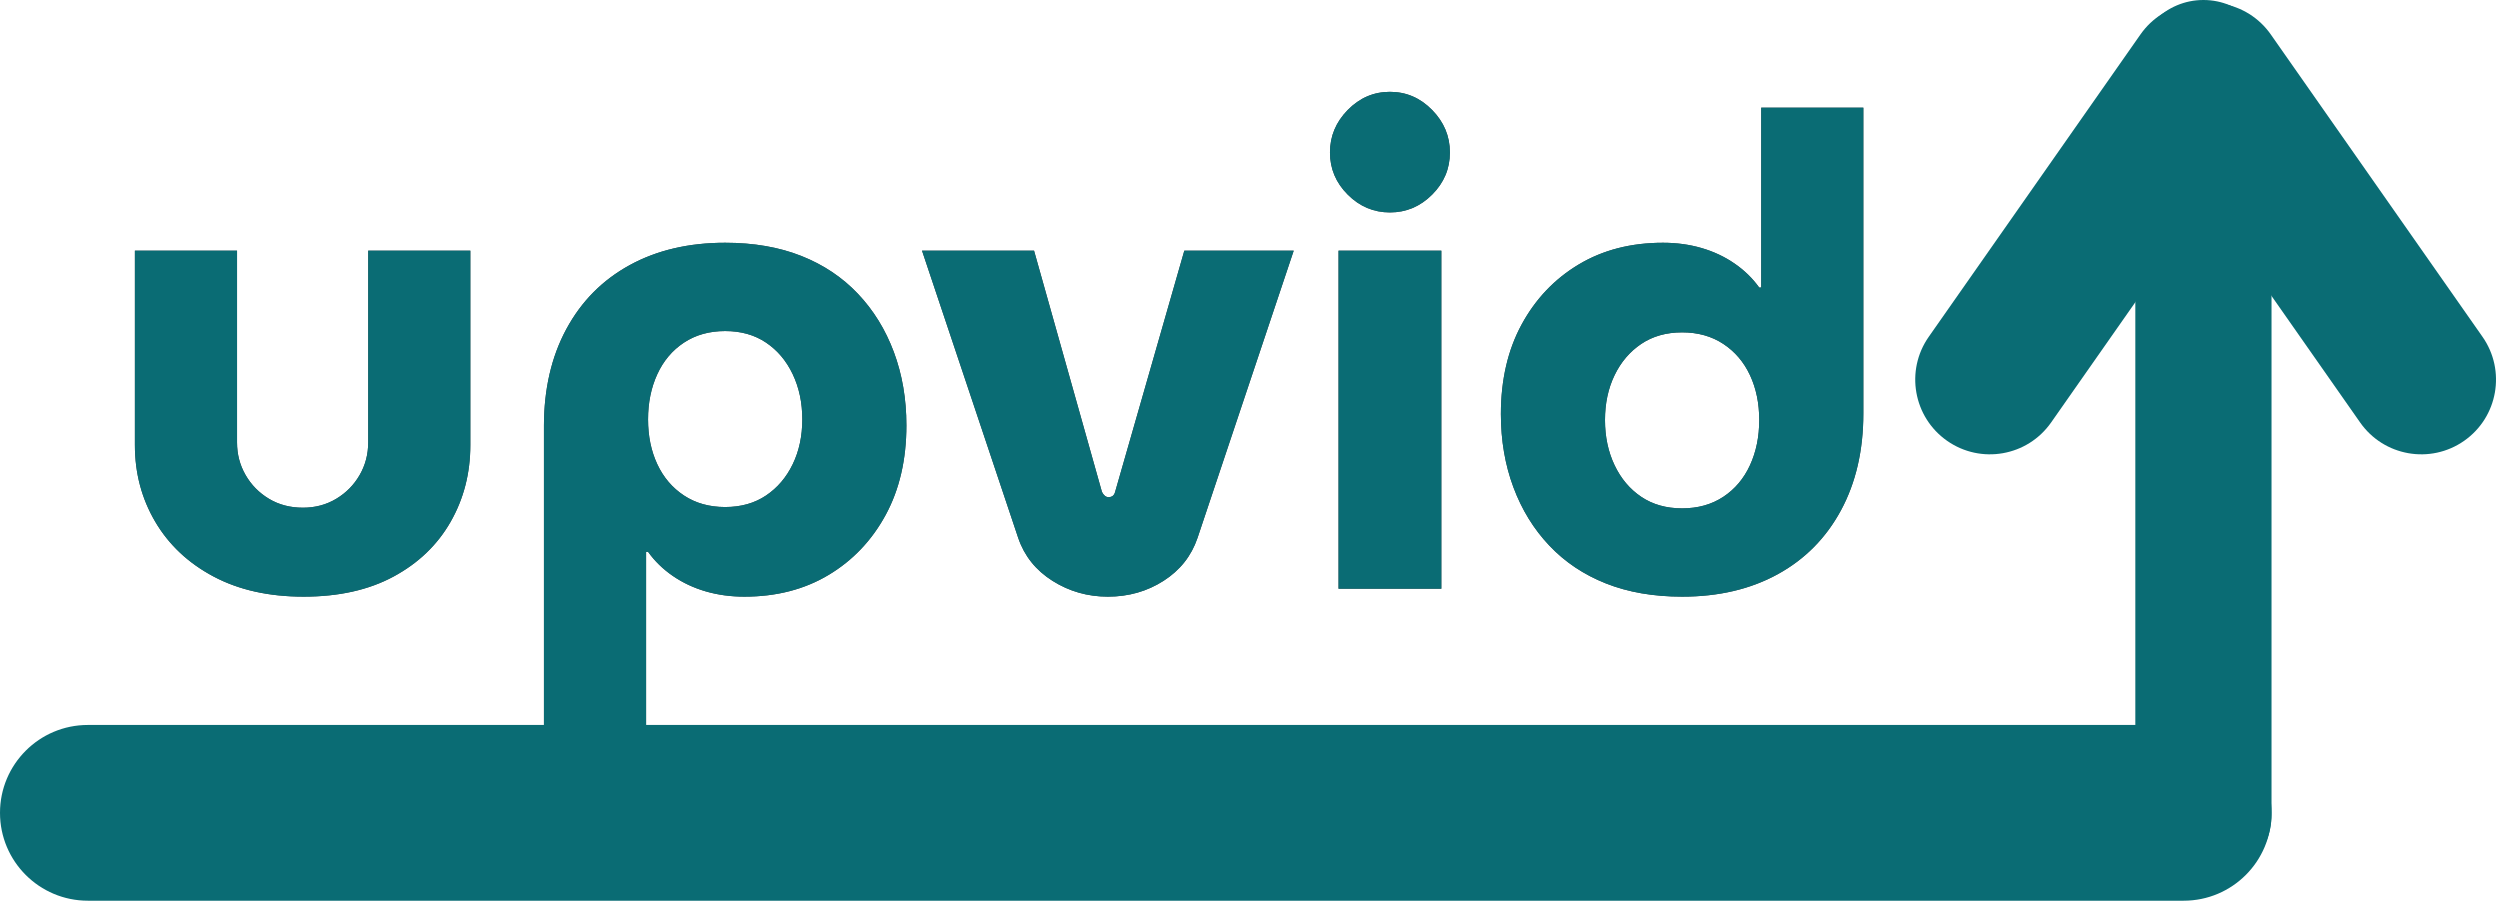
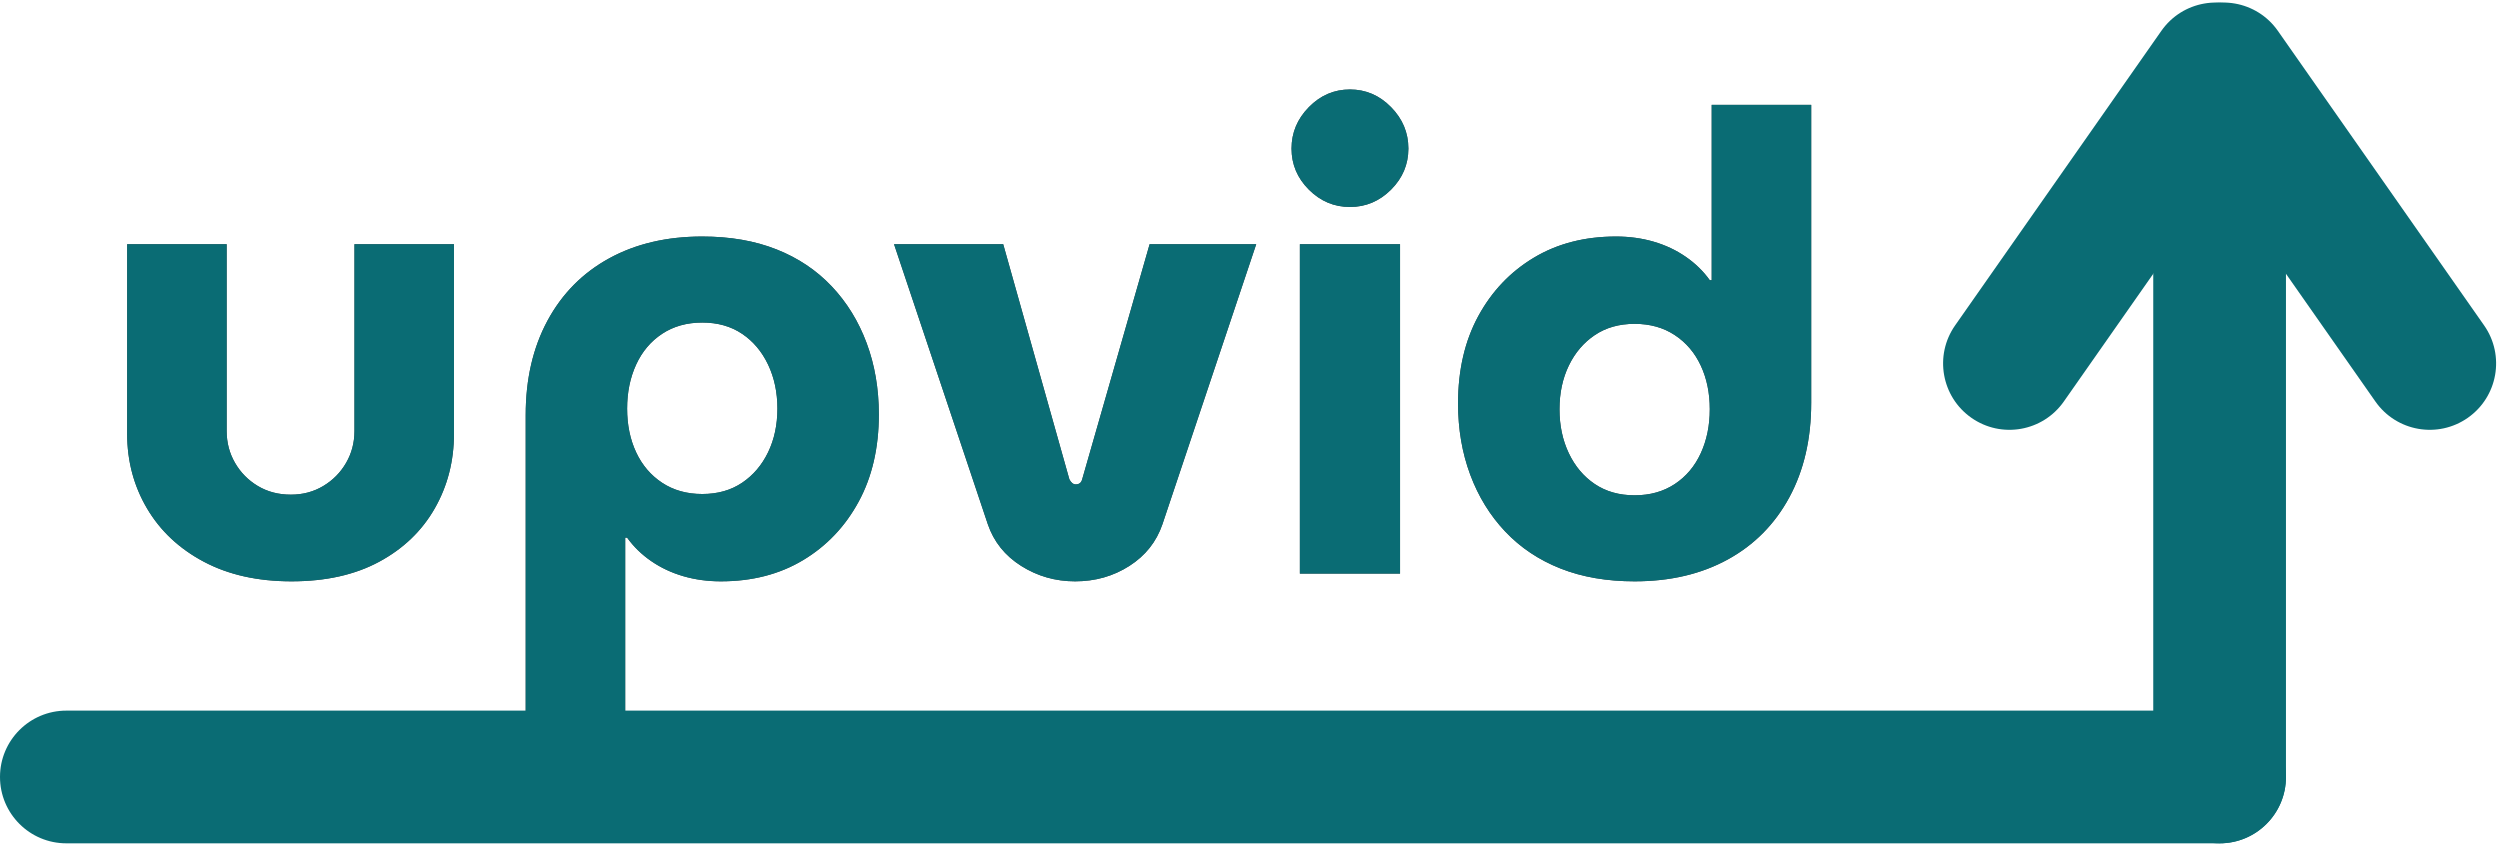
- <svg xmlns="http://www.w3.org/2000/svg" xmlns:xlink="http://www.w3.org/1999/xlink" width="569px" height="205px" viewBox="0 0 569 205" version="1.1">
+ <svg xmlns="http://www.w3.org/2000/svg" xmlns:xlink="http://www.w3.org/1999/xlink" width="584px" height="197px" viewBox="0 0 584 197" version="1.1">
  <defs>
-     <path d="M69.1,173.8 C61.2,173.8 54.375,172.275 48.625,169.225 C42.875,166.175 38.45,162.025 35.35,156.775 C32.25,151.525 30.7,145.7 30.7,139.3 L30.7,95.05 L53.95,95.05 L53.95,138.7 C53.95,141.4 54.6,143.875 55.9,146.125 C57.2,148.375 58.975,150.175 61.225,151.525 C63.475,152.875 66.05,153.55 68.95,153.55 C71.75,153.55 74.275,152.875 76.525,151.525 C78.775,150.175 80.55,148.375 81.85,146.125 C83.15,143.875 83.8,141.4 83.8,138.7 L83.8,95.05 L107.05,95.05 L107.05,139.3 C107.05,145.7 105.55,151.525 102.55,156.775 C99.55,162.025 95.225,166.175 89.575,169.225 C83.925,172.275 77.1,173.8 69.1,173.8 Z M165.05,93.25 C171.55,93.25 177.325,94.25 182.375,96.25 C187.425,98.25 191.725,101.125 195.275,104.875 C198.825,108.625 201.55,113.05 203.45,118.15 C205.35,123.25 206.3,128.8 206.3,134.8 C206.3,142.6 204.725,149.4 201.575,155.2 C198.425,161 194.1,165.55 188.6,168.85 C183.1,172.15 176.7,173.8 169.4,173.8 C166.3,173.8 163.375,173.4 160.625,172.6 C157.875,171.8 155.375,170.625 153.125,169.075 C150.875,167.525 149,165.7 147.5,163.6 L147.05,163.6 L147.05,204.55 L123.8,204.55 L123.8,134.95 C123.8,126.55 125.5,119.2 128.9,112.9 C132.3,106.6 137.1,101.75 143.3,98.35 C149.5,94.95 156.75,93.25 165.05,93.25 Z M165.05,113.35 C161.45,113.35 158.325,114.225 155.675,115.975 C153.025,117.725 151,120.125 149.6,123.175 C148.2,126.225 147.5,129.65 147.5,133.45 C147.5,137.25 148.2,140.65 149.6,143.65 C151,146.65 153.025,149.025 155.675,150.775 C158.325,152.525 161.45,153.4 165.05,153.4 C168.65,153.4 171.75,152.525 174.35,150.775 C176.95,149.025 178.975,146.65 180.425,143.65 C181.875,140.65 182.6,137.25 182.6,133.45 C182.6,129.65 181.875,126.225 180.425,123.175 C178.975,120.125 176.95,117.725 174.35,115.975 C171.75,114.225 168.65,113.35 165.05,113.35 Z M252.15,173.8 C247.55,173.8 243.35,172.6 239.55,170.2 C235.75,167.8 233.15,164.55 231.75,160.45 L209.85,95.05 L235.35,95.05 L250.8,149.95 C251,150.35 251.225,150.65 251.475,150.85 C251.725,151.05 252,151.15 252.3,151.15 C252.7,151.15 253.025,151.05 253.275,150.85 C253.525,150.65 253.7,150.35 253.8,149.95 L269.55,95.05 L294.45,95.05 L272.55,160.45 C271.15,164.55 268.575,167.8 264.825,170.2 C261.075,172.6 256.85,173.8 252.15,173.8 Z M304.65,172 L304.65,95.05 L328.05,95.05 L328.05,172 L304.65,172 Z M316.35,86.35 C312.65,86.35 309.45,85 306.75,82.3 C304.05,79.6 302.7,76.4 302.7,72.7 C302.7,69 304.05,65.775 306.75,63.025 C309.45,60.275 312.65,58.9 316.35,58.9 C320.05,58.9 323.25,60.275 325.95,63.025 C328.65,65.775 330,69 330,72.7 C330,76.4 328.65,79.6 325.95,82.3 C323.25,85 320.05,86.35 316.35,86.35 Z M382.85,173.8 C376.35,173.8 370.575,172.8 365.525,170.8 C360.475,168.8 356.175,165.925 352.625,162.175 C349.075,158.425 346.35,154 344.45,148.9 C342.55,143.8 341.6,138.25 341.6,132.25 C341.6,124.45 343.175,117.65 346.325,111.85 C349.475,106.05 353.8,101.5 359.3,98.2 C364.8,94.9 371.2,93.25 378.5,93.25 C381.6,93.25 384.525,93.65 387.275,94.45 C390.025,95.25 392.525,96.425 394.775,97.975 C397.025,99.525 398.9,101.35 400.4,103.45 L400.85,103.45 L400.85,62.5 L424.1,62.5 L424.1,132.1 C424.1,140.5 422.4,147.85 419,154.15 C415.6,160.45 410.8,165.3 404.6,168.7 C398.4,172.1 391.15,173.8 382.85,173.8 Z M382.85,153.7 C386.45,153.7 389.575,152.825 392.225,151.075 C394.875,149.325 396.9,146.925 398.3,143.875 C399.7,140.825 400.4,137.4 400.4,133.6 C400.4,129.8 399.7,126.4 398.3,123.4 C396.9,120.4 394.875,118.025 392.225,116.275 C389.575,114.525 386.45,113.65 382.85,113.65 C379.25,113.65 376.15,114.525 373.55,116.275 C370.95,118.025 368.925,120.4 367.475,123.4 C366.025,126.4 365.3,129.8 365.3,133.6 C365.3,137.4 366.025,140.825 367.475,143.875 C368.925,146.925 370.95,149.325 373.55,151.075 C376.15,152.825 379.25,153.7 382.85,153.7 Z" id="path-1" />
+     <path d="M68.1,142.8 C60.2,142.8 53.375,141.275 47.625,138.225 C41.875,135.175 37.45,131.025 34.35,125.775 C31.25,120.525 29.7,114.7 29.7,108.3 L29.7,64.05 L52.95,64.05 L52.95,107.7 C52.95,110.4 53.6,112.875 54.9,115.125 C56.2,117.375 57.975,119.175 60.225,120.525 C62.475,121.875 65.05,122.55 67.95,122.55 C70.75,122.55 73.275,121.875 75.525,120.525 C77.775,119.175 79.55,117.375 80.85,115.125 C82.15,112.875 82.8,110.4 82.8,107.7 L82.8,64.05 L106.05,64.05 L106.05,108.3 C106.05,114.7 104.55,120.525 101.55,125.775 C98.55,131.025 94.225,135.175 88.575,138.225 C82.925,141.275 76.1,142.8 68.1,142.8 Z M164.05,62.25 C170.55,62.25 176.325,63.25 181.375,65.25 C186.425,67.25 190.725,70.125 194.275,73.875 C197.825,77.625 200.55,82.05 202.45,87.15 C204.35,92.25 205.3,97.8 205.3,103.8 C205.3,111.6 203.725,118.4 200.575,124.2 C197.425,130 193.1,134.55 187.6,137.85 C182.1,141.15 175.7,142.8 168.4,142.8 C165.3,142.8 162.375,142.4 159.625,141.6 C156.875,140.8 154.375,139.625 152.125,138.075 C149.875,136.525 148,134.7 146.5,132.6 L146.05,132.6 L146.05,173.55 L122.8,173.55 L122.8,103.95 C122.8,95.55 124.5,88.2 127.9,81.9 C131.3,75.6 136.1,70.75 142.3,67.35 C148.5,63.95 155.75,62.25 164.05,62.25 Z M164.05,82.35 C160.45,82.35 157.325,83.225 154.675,84.975 C152.025,86.725 150,89.125 148.6,92.175 C147.2,95.225 146.5,98.65 146.5,102.45 C146.5,106.25 147.2,109.65 148.6,112.65 C150,115.65 152.025,118.025 154.675,119.775 C157.325,121.525 160.45,122.4 164.05,122.4 C167.65,122.4 170.75,121.525 173.35,119.775 C175.95,118.025 177.975,115.65 179.425,112.65 C180.875,109.65 181.6,106.25 181.6,102.45 C181.6,98.65 180.875,95.225 179.425,92.175 C177.975,89.125 175.95,86.725 173.35,84.975 C170.75,83.225 167.65,82.35 164.05,82.35 Z M251.15,142.8 C246.55,142.8 242.35,141.6 238.55,139.2 C234.75,136.8 232.15,133.55 230.75,129.45 L208.85,64.05 L234.35,64.05 L249.8,118.95 C250,119.35 250.225,119.65 250.475,119.85 C250.725,120.05 251,120.15 251.3,120.15 C251.7,120.15 252.025,120.05 252.275,119.85 C252.525,119.65 252.7,119.35 252.8,118.95 L268.55,64.05 L293.45,64.05 L271.55,129.45 C270.15,133.55 267.575,136.8 263.825,139.2 C260.075,141.6 255.85,142.8 251.15,142.8 Z M303.65,141 L303.65,64.05 L327.05,64.05 L327.05,141 L303.65,141 Z M315.35,55.35 C311.65,55.35 308.45,54 305.75,51.3 C303.05,48.6 301.7,45.4 301.7,41.7 C301.7,38 303.05,34.775 305.75,32.025 C308.45,29.275 311.65,27.9 315.35,27.9 C319.05,27.9 322.25,29.275 324.95,32.025 C327.65,34.775 329,38 329,41.7 C329,45.4 327.65,48.6 324.95,51.3 C322.25,54 319.05,55.35 315.35,55.35 Z M381.85,142.8 C375.35,142.8 369.575,141.8 364.525,139.8 C359.475,137.8 355.175,134.925 351.625,131.175 C348.075,127.425 345.35,123 343.45,117.9 C341.55,112.8 340.6,107.25 340.6,101.25 C340.6,93.45 342.175,86.65 345.325,80.85 C348.475,75.05 352.8,70.5 358.3,67.2 C363.8,63.9 370.2,62.25 377.5,62.25 C380.6,62.25 383.525,62.65 386.275,63.45 C389.025,64.25 391.525,65.425 393.775,66.975 C396.025,68.525 397.9,70.35 399.4,72.45 L399.85,72.45 L399.85,31.5 L423.1,31.5 L423.1,101.1 C423.1,109.5 421.4,116.85 418,123.15 C414.6,129.45 409.8,134.3 403.6,137.7 C397.4,141.1 390.15,142.8 381.85,142.8 Z M381.85,122.7 C385.45,122.7 388.575,121.825 391.225,120.075 C393.875,118.325 395.9,115.925 397.3,112.875 C398.7,109.825 399.4,106.4 399.4,102.6 C399.4,98.8 398.7,95.4 397.3,92.4 C395.9,89.4 393.875,87.025 391.225,85.275 C388.575,83.525 385.45,82.65 381.85,82.65 C378.25,82.65 375.15,83.525 372.55,85.275 C369.95,87.025 367.925,89.4 366.475,92.4 C365.025,95.4 364.3,98.8 364.3,102.6 C364.3,106.4 365.025,109.825 366.475,112.875 C367.925,115.925 369.95,118.325 372.55,120.075 C375.15,121.825 378.25,122.7 381.85,122.7 Z" id="path-1" />
  </defs>
  <g id="Page-1" stroke="none" stroke-width="1" fill="none" fill-rule="evenodd">
-     <g id="Green-Upvid-Logo" transform="translate(-20, -36)">
-       <g id="Upvid-Logo" transform="translate(20, -2)">
+     <g id="Green-Upvid-Logo" transform="translate(-92, -37)">
+       <g id="Upvid-Logo" transform="translate(92, 30)">
        <g id="upvid" fill-rule="nonzero">
          <use fill="#49494A" xlink:href="#path-1" />
          <use fill="#0A6C74" xlink:href="#path-1" />
        </g>
-         <g id="Arrow" transform="translate(0, 31.91923)" fill="#0A6C74">
-           <path d="M510.841,9.751 C518.532,15.136 520.401,25.736 515.016,33.427 L466.835,102.236 C461.45,109.927 450.85,111.796 443.159,106.411 C435.468,101.026 433.599,90.425 438.984,82.734 L487.165,13.926 C492.55,6.235 503.15,4.366 510.841,9.751 Z" id="Rectangle" />
-           <path d="M493.159,9.751 C500.85,4.366 511.45,6.235 516.835,13.926 L565.016,82.734 C570.401,90.425 568.532,101.026 560.841,106.411 C553.15,111.796 542.55,109.927 537.165,102.236 L488.984,33.427 C483.599,25.736 485.468,15.136 493.159,9.751 Z" id="Rectangle" />
-           <rect id="Rectangle" x="0" y="171.081" width="517" height="40" rx="20" />
-           <rect id="Rectangle" x="486" y="6.081" width="31" height="201" rx="15.5" />
+         <g id="Arrow" transform="translate(0, 0.91923)" fill="#0A6C74">
+           <g id="Up" transform="translate(447.2334, 0)">
+             <rect id="Rectangle" x="55.767" y="7.081" width="31" height="196" rx="15.5" />
+             <rect id="Rectangle" transform="translate(46.26659, 56.58077) rotate(35) translate(-46.26659, -56.58077) " x="30.767" y="-0.919" width="31" height="115" rx="15.5" />
+             <rect id="Rectangle" transform="translate(96.26659, 56.58077) rotate(-35) translate(-96.26659, -56.58077) " x="80.767" y="-0.919" width="31" height="115" rx="15.5" />
+           </g>
+           <rect id="Rectangle" x="0" y="172.081" width="534" height="31" rx="15.5" />
        </g>
      </g>
    </g>
  </g>
</svg>
